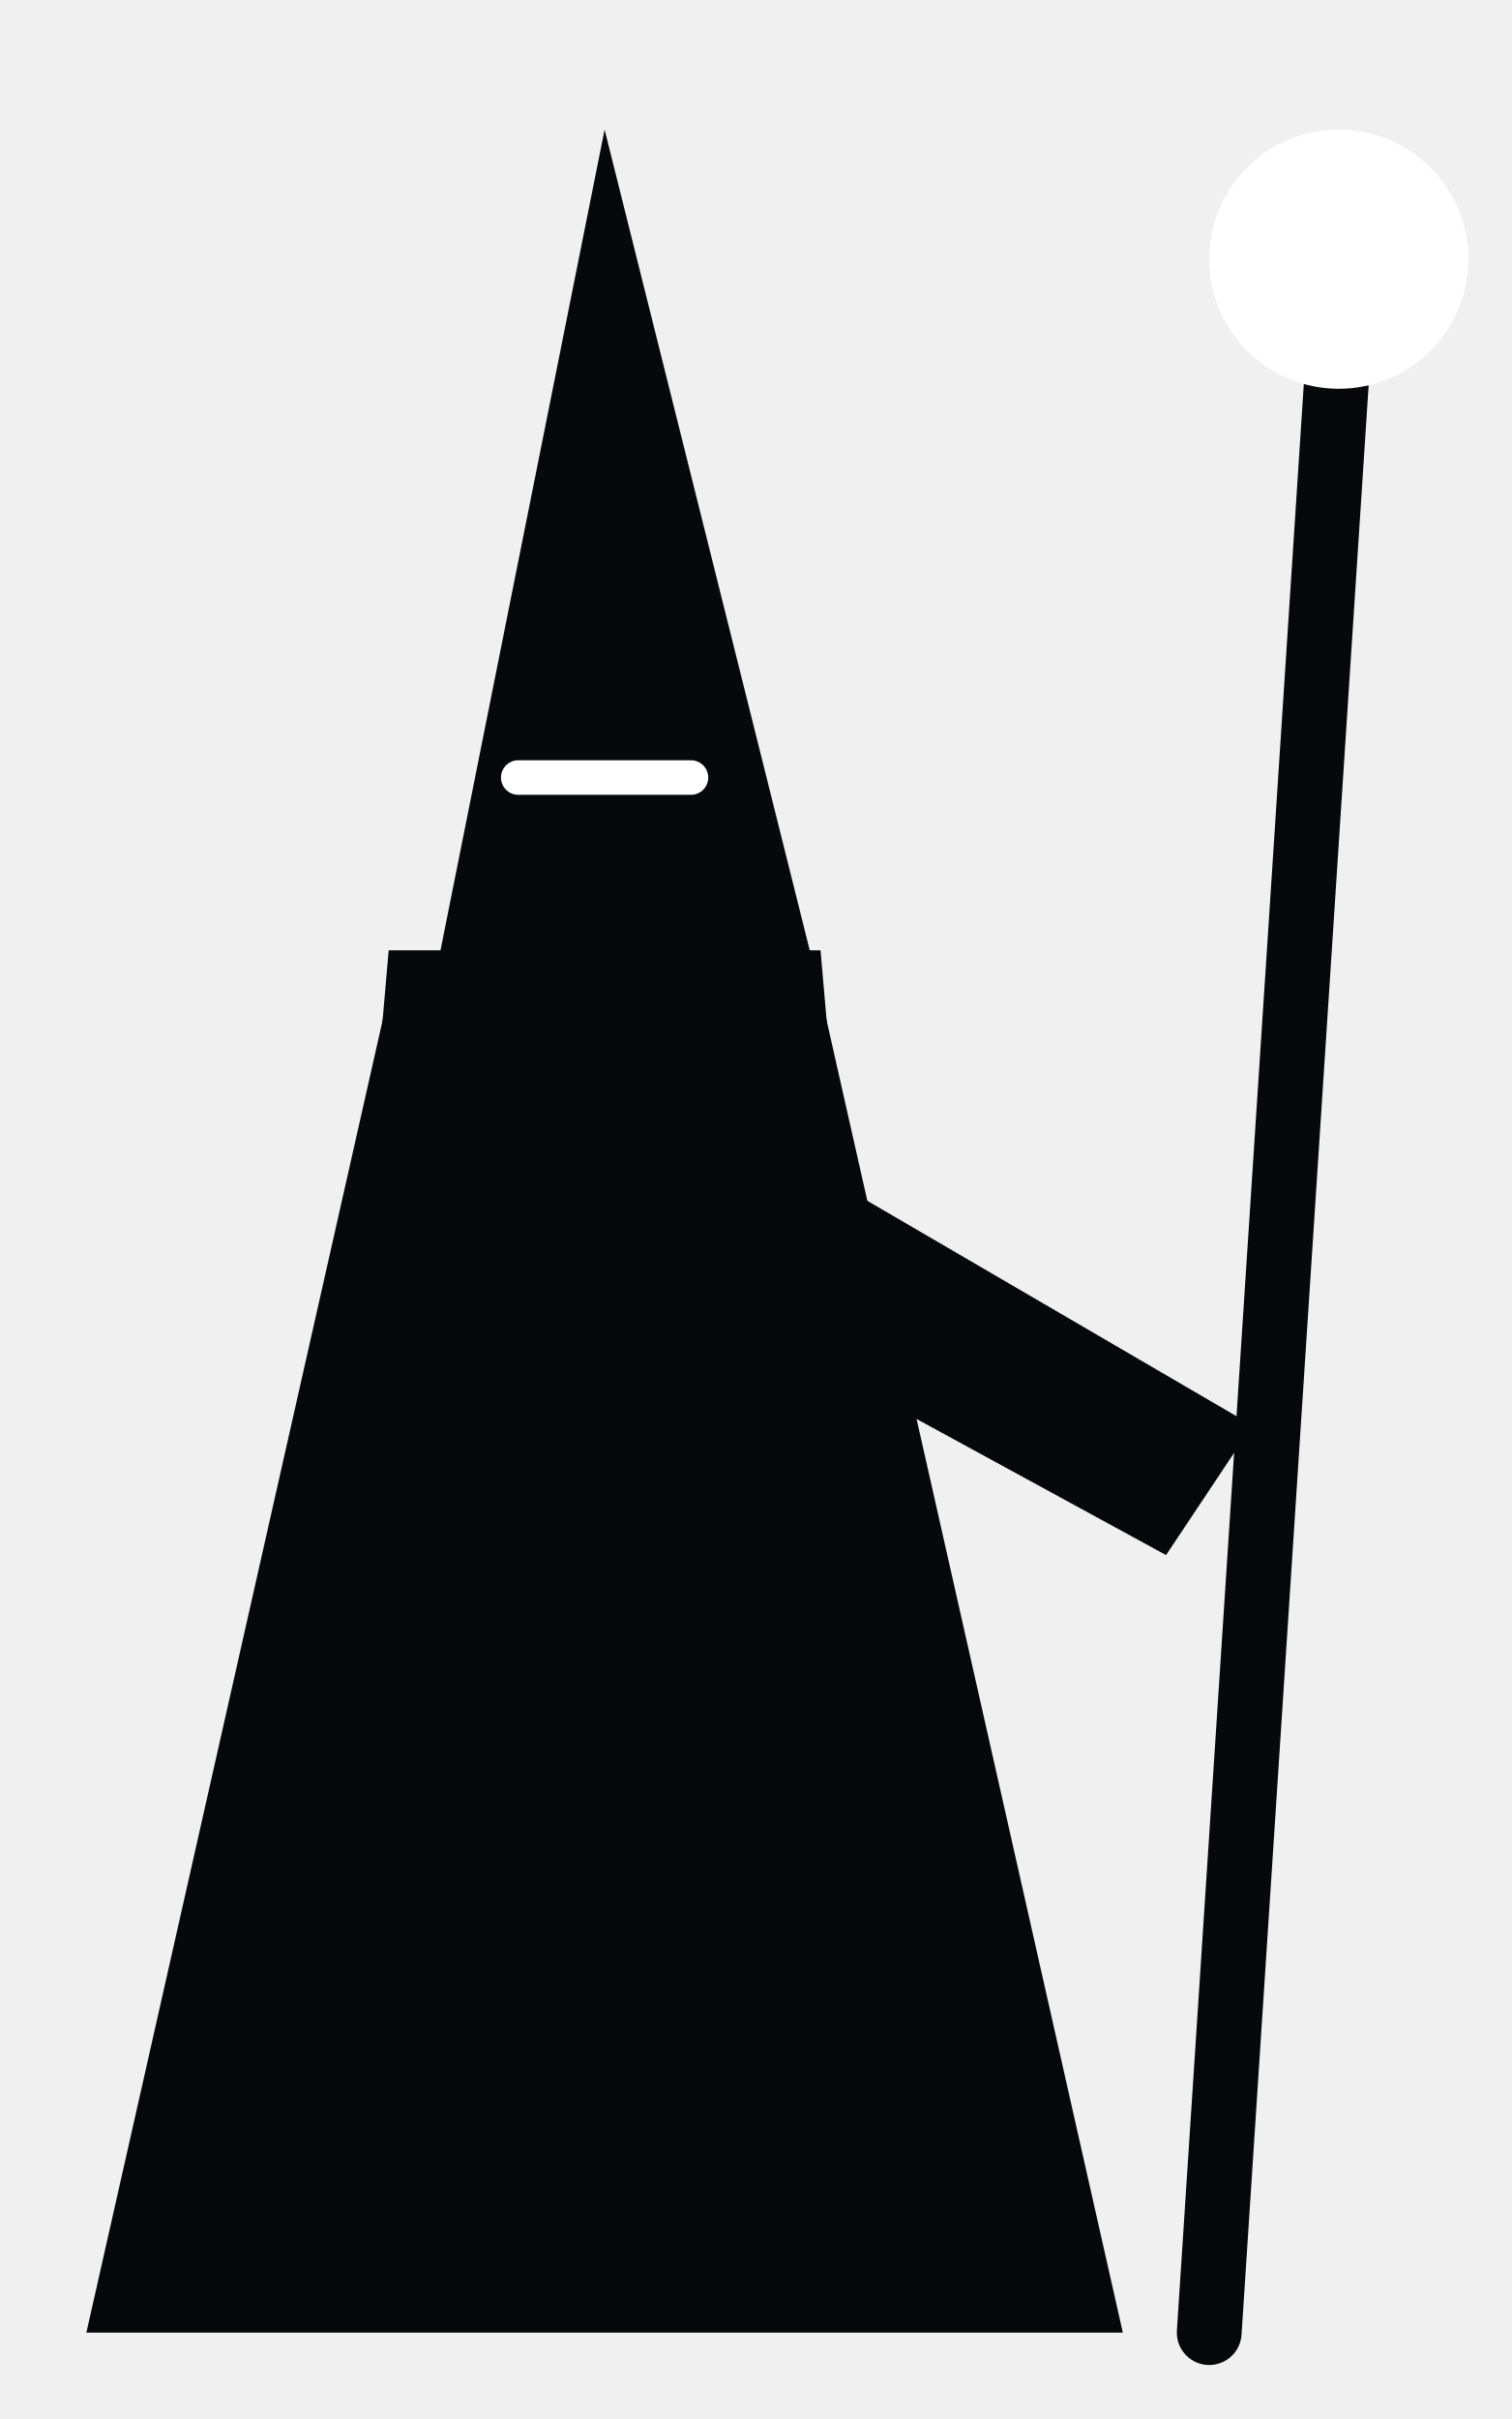
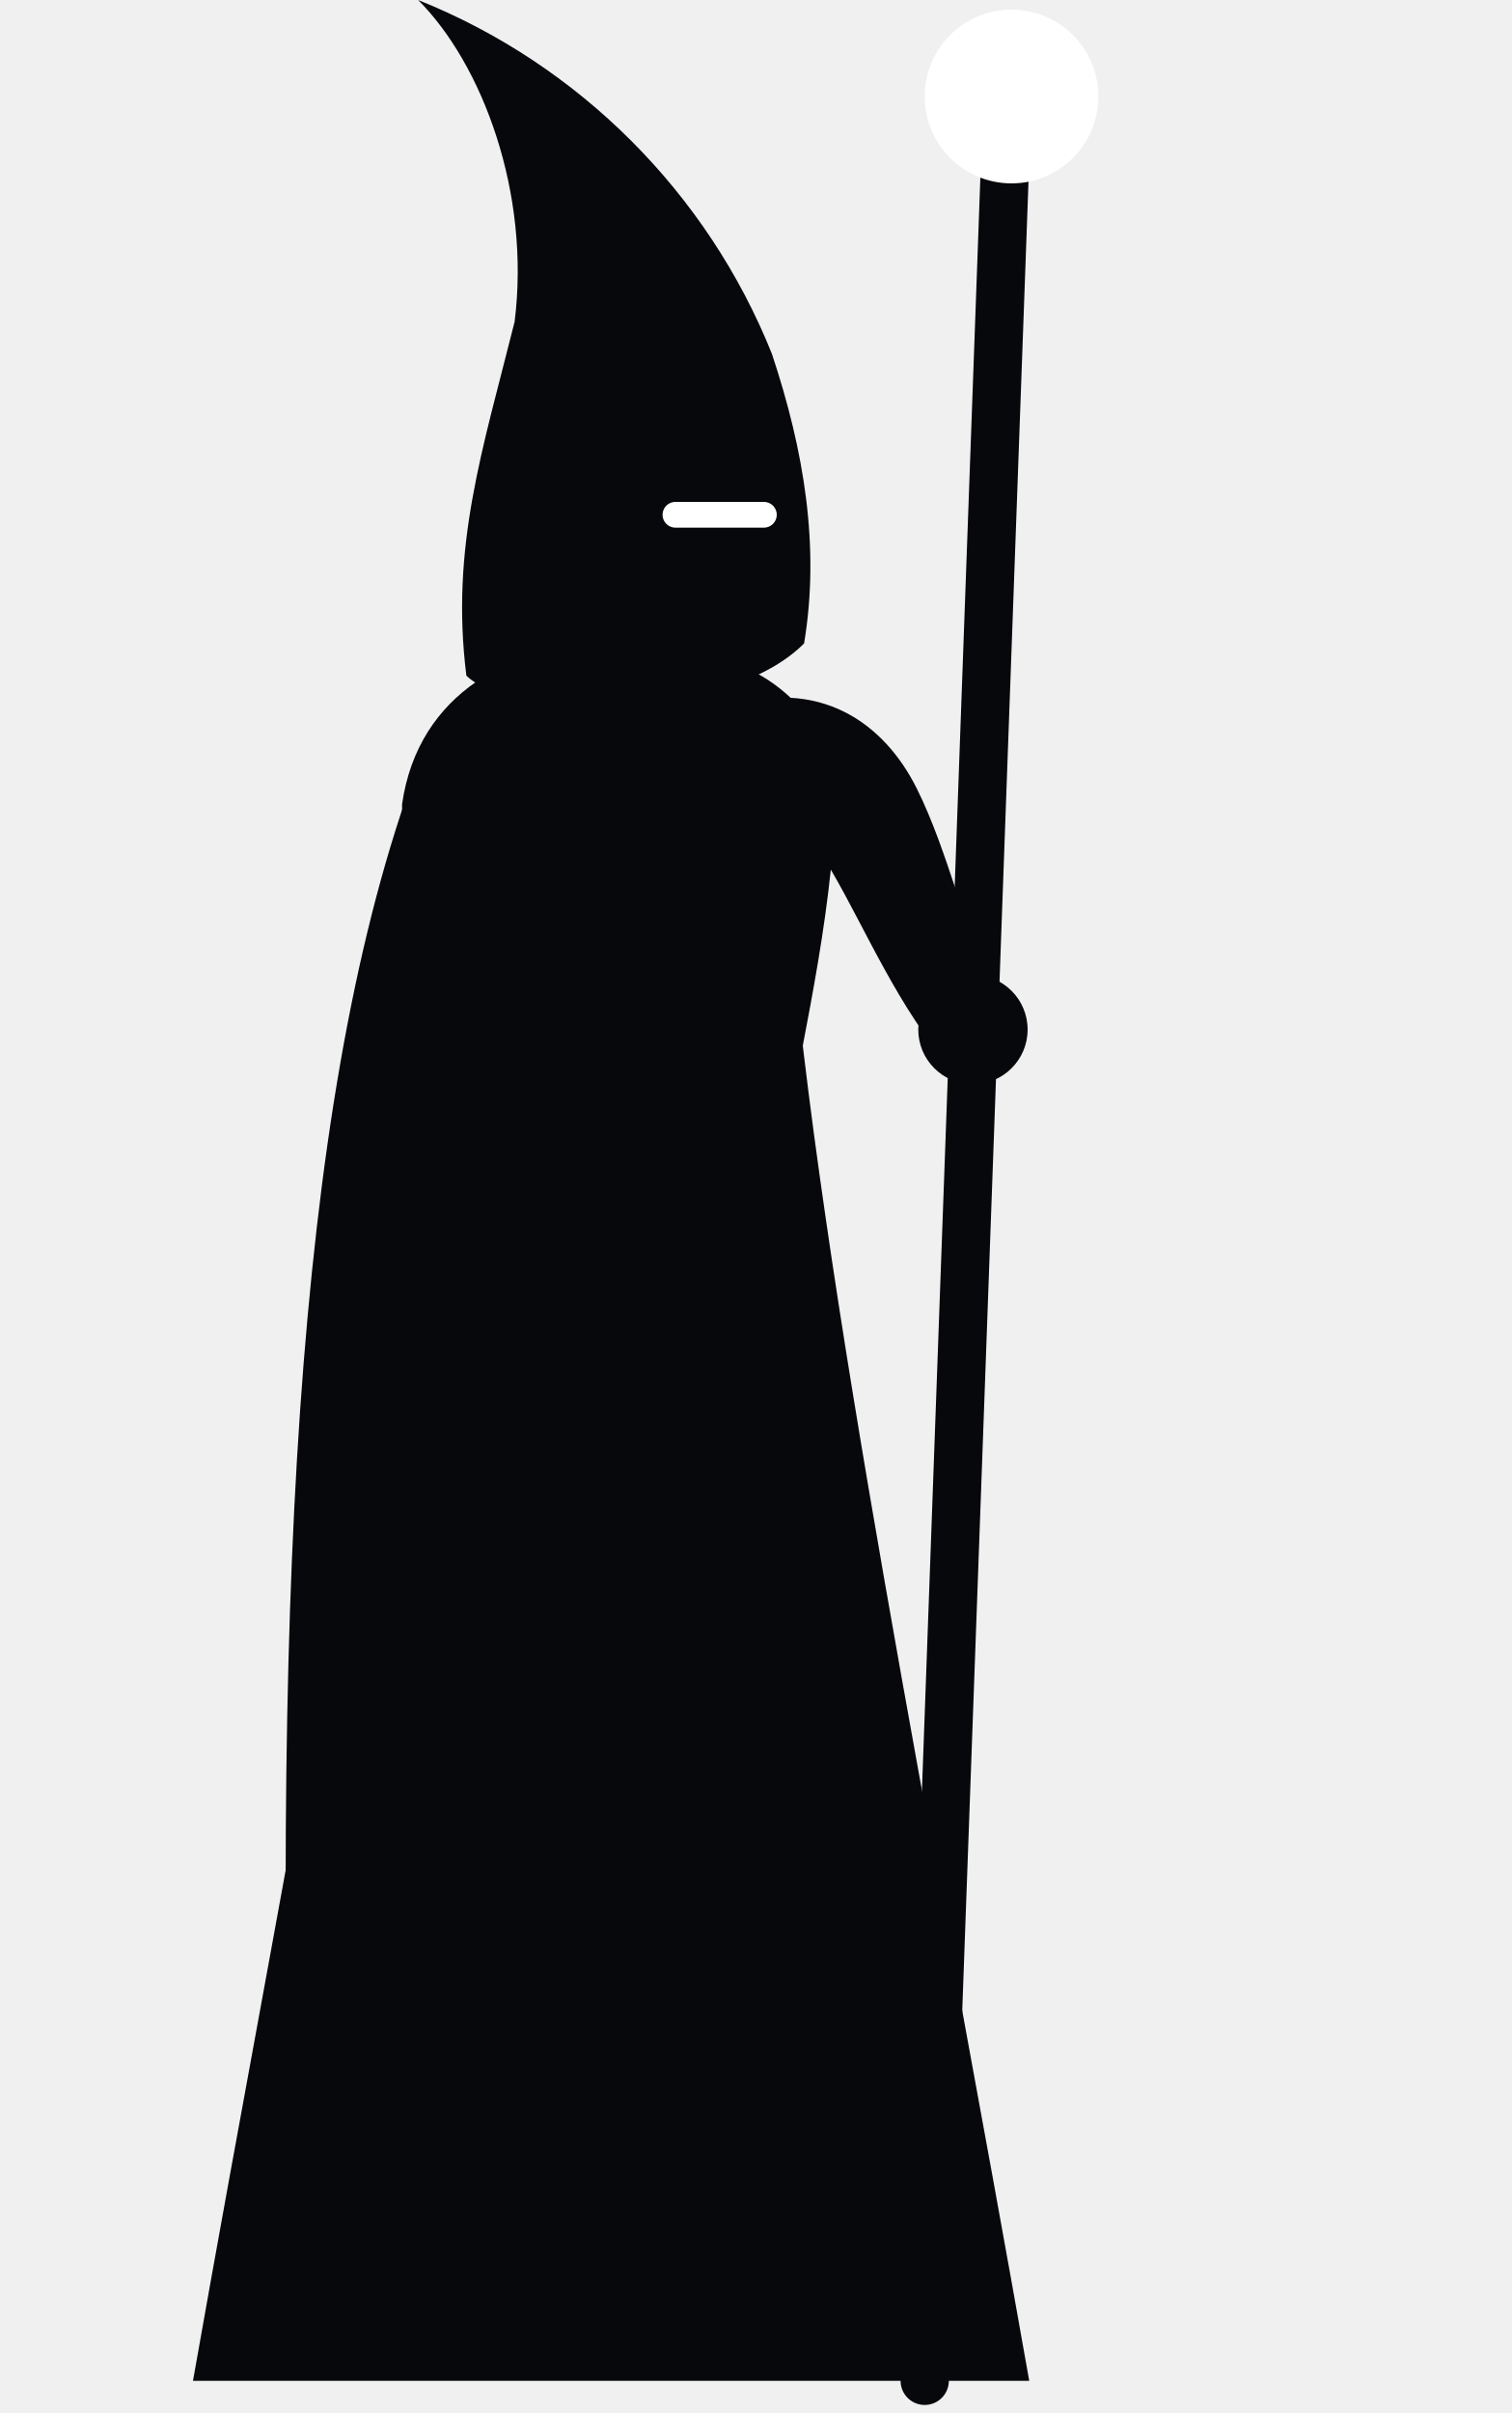
- <svg xmlns="http://www.w3.org/2000/svg" viewBox="272 20 70 112" data-height="512">
-   <g id="part:cloak" data-pivot="300 66">
+ <svg xmlns="http://www.w3.org/2000/svg" viewBox="12 2 94 150" data-height="512">
+   <g id="part:cloak" data-pivot="50.00 46.00">
    <g class="shape" fill="#07080B" stroke="#07080B" stroke-linecap="round" stroke-linejoin="round" stroke-width="0">
-       <path d="M290 66 L310 66 L324 128 L276 128Z" />
+       <path d="M 39.00 47.00 C 31.00 66.00 29.00 96.00 30.00 138.00 C 34.00 134.00 37.00 141.00 42.00 137.00 C 46.00 142.00 49.00 135.00 53.00 139.00 C 55.00 124.00 55.00 100.00 56.00 80.00 C 57.00 66.00 59.00 56.00 61.00 47.00 Z" />
    </g>
  </g>
-   <g id="part:torso" data-pivot="300 110">
+   <g id="part:torso" data-pivot="50.00 92.00">
    <g class="shape" fill="#07080B" stroke="#07080B" stroke-linecap="round" stroke-linejoin="round" stroke-width="0">
-       <path d="M290 64 L310 64 L314 110 L286 110Z" />
+       <path d="M 39.00 58.00 C 37.00 82.00 30.00 116.00 24.00 150.00 L 76.00 150.00 C 70.00 116.00 63.00 82.00 61.00 58.00 Z" />
+       <path d="M 40.00 49.00 C 35.00 55.00 34.00 64.00 35.00 74.00 C 35.00 78.00 36.00 81.00 37.00 83.00 L 41.00 82.00 C 40.00 76.00 40.00 70.00 41.00 64.00 C 42.00 58.00 43.00 54.00 44.00 51.00 Z" />
+       <path d="M 37.00 52.00 C 38.00 45.00 44.00 42.00 50.00 42.00 C 57.00 42.00 62.00 44.00 64.00 50.00 C 64.00 58.00 62.00 66.00 61.00 72.00 C 60.00 78.00 59.00 84.00 60.00 92.00 L 40.00 92.00 C 41.00 84.00 40.00 78.00 39.00 72.00 C 38.00 66.00 37.00 58.00 37.00 52.00 Z" />
    </g>
  </g>
-   <g id="part:head" data-pivot="300 64">
+   <g id="part:head" data-pivot="50.00 45.00">
    <g class="shape" fill="#07080B" stroke="#07080B" stroke-linecap="round" stroke-linejoin="round" stroke-width="0">
-       <path d="M292 66 L300 26 L310 66Z" />
+       <path d="M 46.00 42.00 L 55.00 42.00 L 55.00 47.00 L 46.00 47.00 Z" />
+       <path d="M 41.00 44.00 C 40.00 36.00 42.00 30.00 44.00 22.00 C 45.00 14.00 42.00 6.00 38.00 2.00 C 48.00 6.00 56.00 14.00 60.00 24.00 C 62.00 30.00 63.00 36.00 62.00 42.00 C 59.00 45.00 53.00 46.00 48.00 46.00 C 45.00 46.00 42.00 45.00 41.00 44.00 Z" />
    </g>
    <g class="glow" fill="#FFFFFF" stroke="#FFFFFF" stroke-linecap="round" stroke-width="0">
-       <line x1="296" y1="56" x2="304" y2="56" stroke-width="1.6" />
+       <line x1="54.00" y1="34.00" x2="59.50" y2="34.00" stroke-width="1.6" />
    </g>
  </g>
-   <g id="part:staff" data-pivot="308 74">
+   <g id="part:staff" data-pivot="60.00 49.00">
    <g class="shape" fill="#07080B" stroke="#07080B" stroke-linecap="round" stroke-linejoin="round" stroke-width="0">
-       <path d="M306 72 L330 86 L326 92 L304 80Z" />
-       <line x1="334" y1="36" x2="328" y2="128" stroke-width="3" />
+       <line x1="74.50" y1="12.00" x2="69.50" y2="150.00" stroke-width="3" />
+       <path d="M 57.00 46.00 C 63.00 44.00 67.00 47.00 69.00 51.00 C 71.00 55.00 72.00 60.00 74.00 64.00 L 70.00 67.00 C 67.00 63.00 65.00 58.00 63.00 55.00 C 61.00 52.00 59.00 50.00 58.00 49.00 Z" />
+       <circle cx="72.50" cy="66.00" r="3.4" />
    </g>
    <g class="glow" fill="#FFFFFF" stroke="#FFFFFF" stroke-linecap="round" stroke-width="0">
-       <circle cx="334" cy="32" r="6" />
+       <circle cx="74.90" cy="8.00" r="5.4" />
    </g>
  </g>
</svg>
